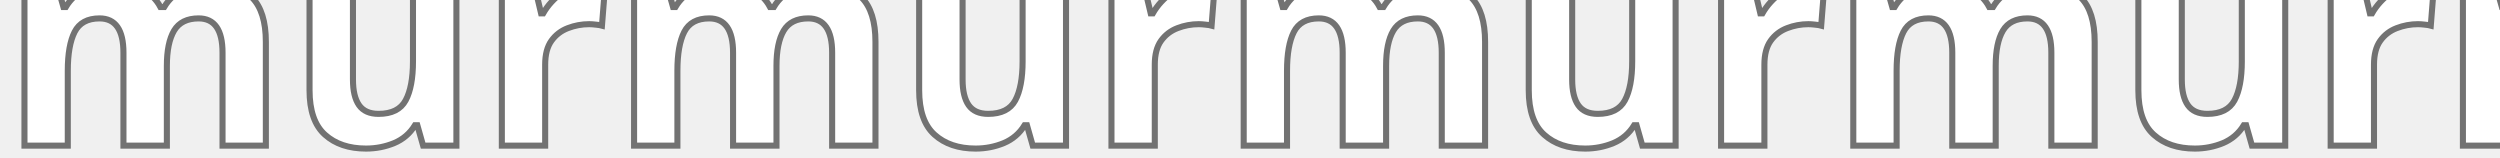
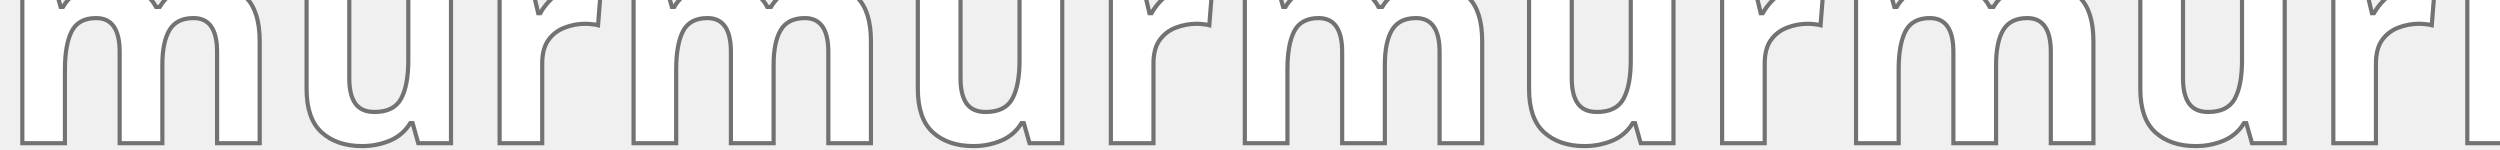
- <svg xmlns="http://www.w3.org/2000/svg" width="412px" height="26px" viewBox="0 0 412 26" version="1.1">
+ <svg xmlns="http://www.w3.org/2000/svg" width="419px" height="25px" viewBox="0 0 419 25" version="1.1">
  <defs />
-   <g id="Page-1" stroke="none" stroke-width="1" fill="none" fill-rule="evenodd" font-weight="bold" font-family="Cardo-Bold, Cardo" font-size="48">
-     <g id="LogoGraphic" transform="translate(-47, -45)" stroke="#727272" fill="#FFFFFF">
+   <g id="Page-1" stroke="none" stroke-width="1" fill="none" fill-rule="evenodd" font-weight="bold" font-family="Cardo-Bold, Cardo" letter-spacing="0.66" font-size="48">
+     <g id="LogoGraphic" transform="translate(-43, -45)" stroke="#727272" stroke-width="0.7" fill="#FFFFFF">
      <text id="murmurmurmurm">
-         <tspan x="47.281" y="69">murmurmurmurm</tspan>
+         <tspan x="42.991" y="69">murmurmurmurm</tspan>
      </text>
    </g>
  </g>
</svg>
